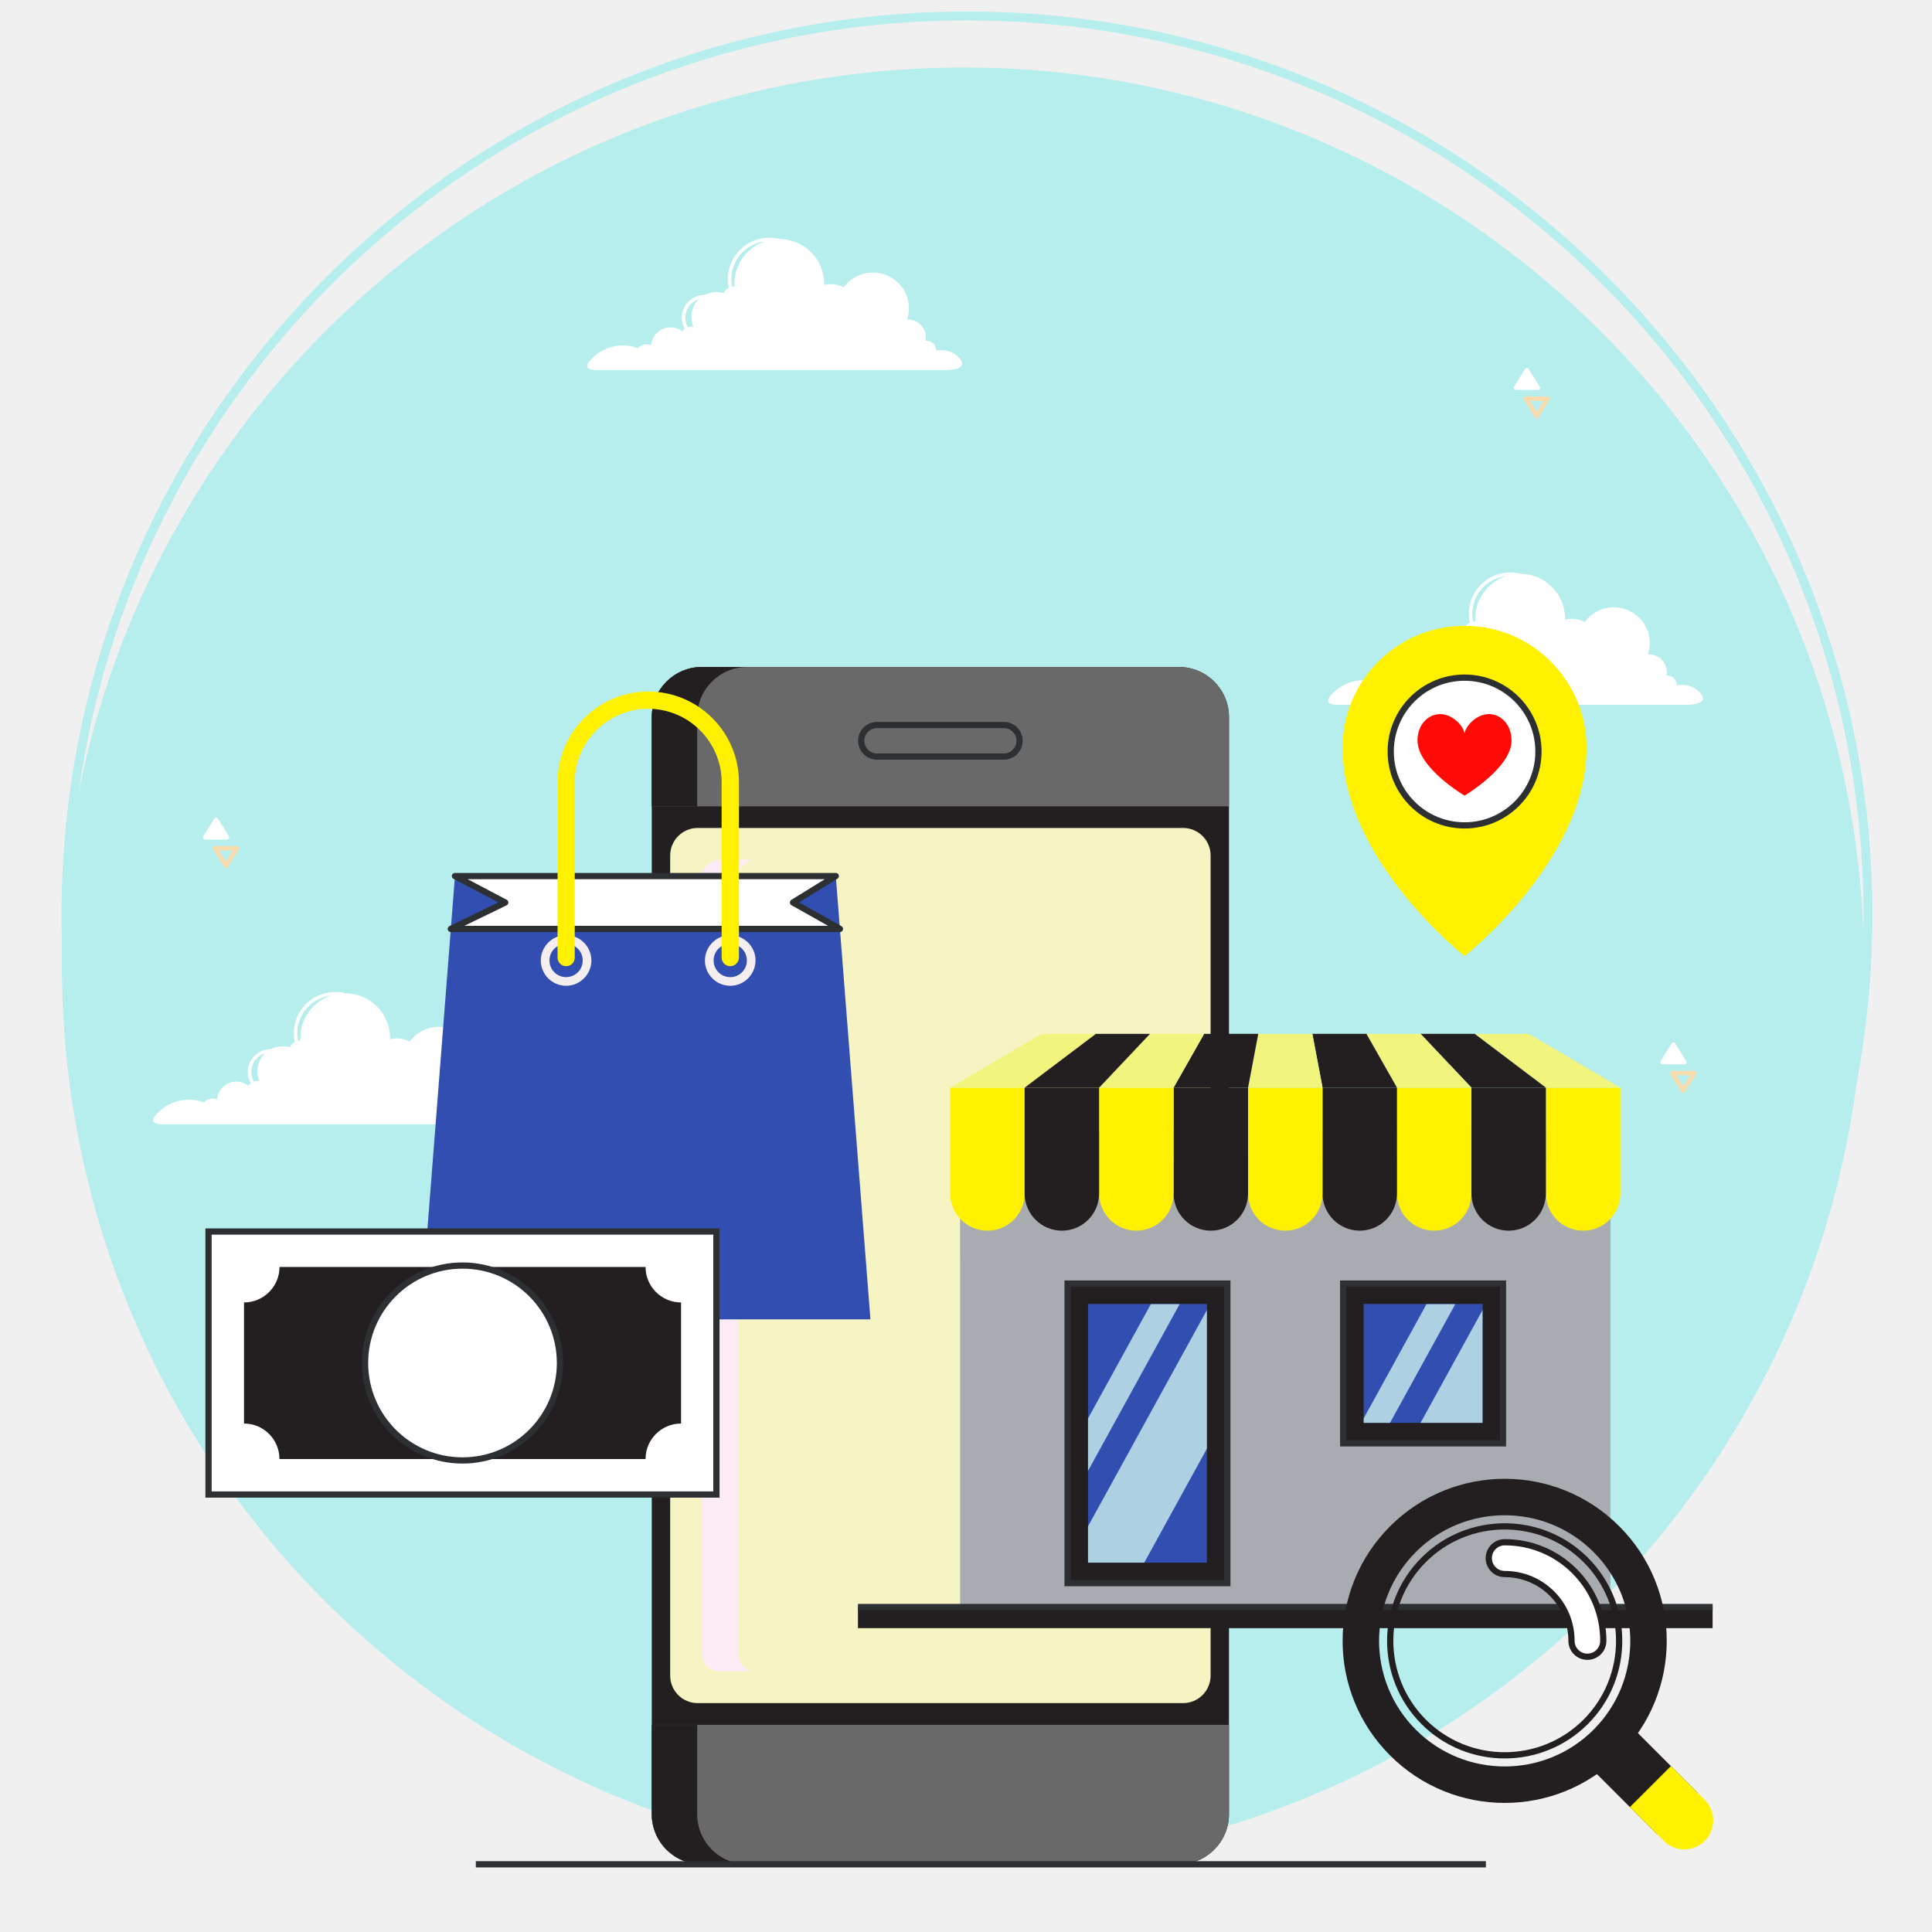
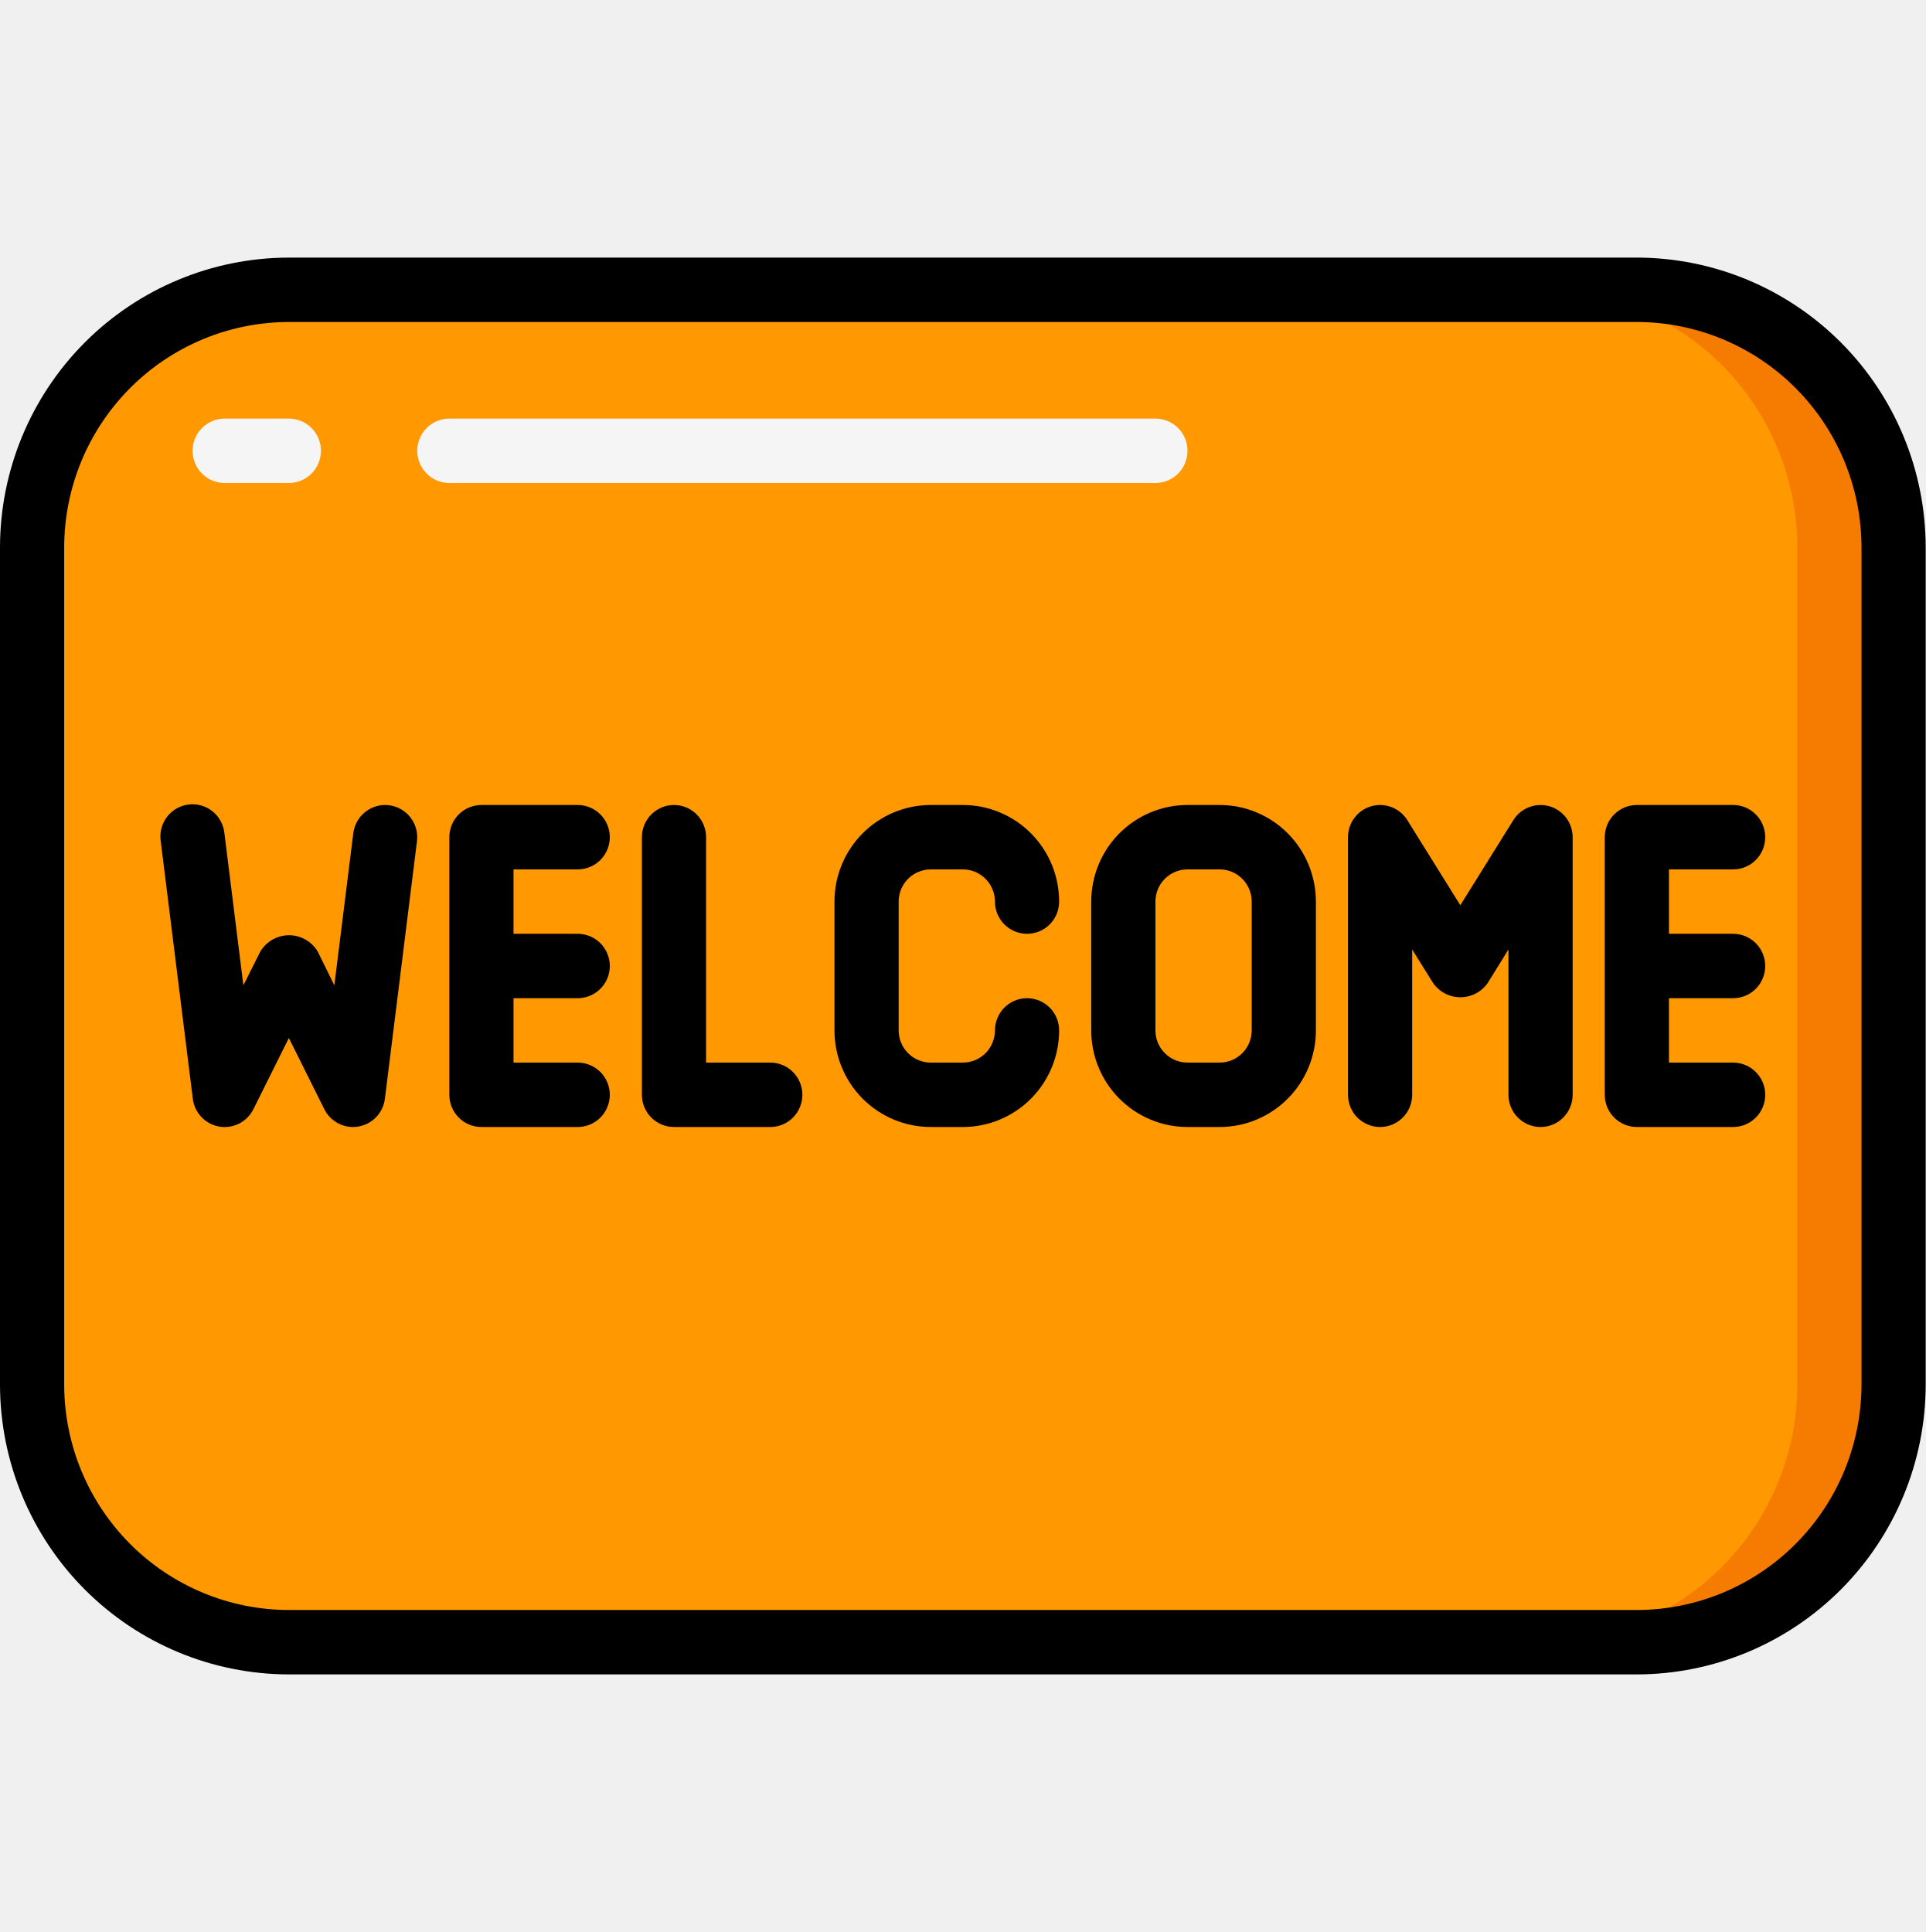
- <svg xmlns="http://www.w3.org/2000/svg" fill="none" height="310" viewBox="0 0 310 310" width="310">
-   <mask id="a" height="42" maskUnits="userSpaceOnUse" width="20" x="174" y="209">
-     <path d="m193.654 250.74v-41.511h-19.075v41.511z" fill="#fff" />
-   </mask>
-   <mask id="b" height="42" maskUnits="userSpaceOnUse" width="20" x="174" y="209">
-     <path d="m193.654 250.74v-41.511h-19.075v41.511z" fill="#fff" />
-   </mask>
-   <mask id="c" height="20" maskUnits="userSpaceOnUse" width="20" x="218" y="209">
-     <path d="m237.885 228.304v-19.075h-19.075v19.075z" fill="#fff" />
-   </mask>
-   <mask id="d" height="20" maskUnits="userSpaceOnUse" width="20" x="218" y="209">
-     <path d="m237.885 228.304v-19.075h-19.075v19.075z" fill="#fff" />
-   </mask>
-   <path d="m155.158 291.725c-80.113 0-145.288-65.021-145.288-144.935 0-79.923 65.175-144.944 145.288-144.944 80.114 0 145.281 65.021 145.281 144.936 0 79.922-65.175 144.943-145.281 144.943zm0-288.452c-79.33 0-143.866 64.375-143.866 143.517 0 79.134 64.536 143.516 143.858 143.516 79.323 0 143.859-64.382 143.859-143.516.008-79.142-64.528-143.517-143.851-143.517z" fill="#b5eeec" />
-   <path d="m164.824 298.933c79.643-5.679 139.593-74.694 133.9-154.149-5.693-79.454-74.872-139.261-154.516-133.582-79.644 5.679-139.593 74.694-133.9 154.149 5.693 79.455 74.872 139.262 154.516 133.582z" fill="#b5eeec" />
-   <g fill="#fff">
-     <path clip-rule="evenodd" d="m218.83 109.15c.855 0 1.669.152 2.42.43.344-.374.831-.613 1.382-.613.256 0 .495.048.719.143.12-1.602 1.462-2.869 3.099-2.869.711 0 1.366.239 1.894.638.112-.159.255-.295.407-.407-.295-.533-.471-1.139-.471-1.793 0-1.012.407-1.92 1.07-2.582.663-.661 1.582-1.067 2.596-1.067h.016c.559-.295 1.191-.463 1.87-.463.415 0 .806.064 1.182.176.168-.359.455-.662.815-.845-.096-.454-.152-.924-.152-1.411 0-1.833.743-3.49 1.949-4.694 1.206-1.203 2.868-1.944 4.705-1.944.583 0 1.15.072 1.693.215 3.931.056 7.102 3.259 7.102 7.196v.167c.343-.088.711-.135 1.086-.135.743 0 1.446.183 2.069.51 1.055-1.435 2.748-2.359 4.665-2.359 3.196 0 5.776 2.582 5.776 5.762 0 .63-.104 1.227-.288 1.793h.176c1.574 0 2.844 1.267 2.844 2.837 0 .183-.016.367-.056.542h.056c.886 0 1.613.701 1.637 1.578.248-.048.503-.072.759-.072 1.023 0 1.989.359 2.676 1.004 1.845 1.746-.168 2.2-2.117 2.2h-2.532-1.989-40.795-3.188-5.232c-2.029 0-4.921.335-2.908-1.785 1.286-1.323 3.076-2.152 5.065-2.152zm17.526-9.419c.104-.016.199-.024.311-.024h.056c-.008-.143-.016-.295-.016-.43 0-3.164 2.045-5.857 4.889-6.814-1.39.167-2.636.805-3.579 1.737-1.102 1.1-1.789 2.622-1.789 4.303 0 .422.048.837.128 1.227zm-7.118 6.494c.184-.063.384-.095.591-.095.104 0 .2.008.304.024-.208-.486-.319-1.012-.319-1.57 0-1.116.455-2.12 1.19-2.845-.48.151-.911.414-1.262.765-.56.558-.911 1.339-.911 2.191.008.558.152 1.084.407 1.53z" fill-rule="evenodd" />
-     <path clip-rule="evenodd" d="m30.304 176.45c.855 0 1.669.151 2.42.43.344-.375.831-.614 1.382-.614.256 0 .495.056.719.144.12-1.602 1.462-2.861 3.099-2.861.711 0 1.366.239 1.893.637.112-.159.248-.295.407-.406-.296-.526-.471-1.14-.471-1.785 0-1.012.407-1.921 1.07-2.582.663-.662 1.582-1.068 2.596-1.068h.008c.559-.295 1.19-.462 1.869-.462.415 0 .815.063 1.182.175.168-.367.455-.661.815-.845-.096-.454-.152-.924-.152-1.41 0-1.833.743-3.491 1.949-4.694s2.868-1.945 4.705-1.945c.583 0 1.15.072 1.694.216 3.93.055 7.101 3.251 7.101 7.196v.167c.351-.088.711-.135 1.086-.135.743 0 1.446.183 2.069.51 1.054-1.435 2.748-2.359 4.665-2.359 3.187 0 5.775 2.582 5.775 5.761 0 .63-.096 1.228-.288 1.794h.176c1.574 0 2.844 1.267 2.844 2.837 0 .183-.016.366-.056.541h.056c.887 0 1.614.702 1.637 1.578.248-.047.503-.071.759-.071 1.022 0 1.981.358 2.676 1.012 1.845 1.745-.168 2.199-2.117 2.199h-2.508-1.997-40.788-3.187-5.232c-2.029 0-4.921.335-2.908-1.785 1.27-1.347 3.059-2.175 5.048-2.175zm17.526-9.42c.104-.016.208-.024.311-.024h.056c-.008-.143-.016-.295-.016-.438 0-3.164 2.045-5.85 4.889-6.814-1.39.167-2.636.805-3.579 1.737-1.102 1.1-1.789 2.622-1.789 4.304 0 .43.048.836.128 1.235zm-7.109 6.495c.184-.064.383-.096.591-.096.104 0 .2.008.303.024-.208-.486-.32-1.012-.32-1.57 0-1.115.455-2.12 1.19-2.853-.479.152-.911.423-1.262.765-.567.566-.911 1.339-.911 2.2 0 .558.144 1.076.407 1.53z" fill-rule="evenodd" />
-     <path clip-rule="evenodd" d="m99.961 55.423c.855 0 1.669.159 2.42.43.344-.374.831-.606 1.382-.606.256 0 .496.048.719.143.12-1.602 1.462-2.861 3.1-2.861.711 0 1.366.239 1.885.637.112-.159.255-.295.407-.406-.295-.534-.471-1.14-.471-1.793 0-1.012.407-1.921 1.07-2.582.663-.661 1.582-1.068 2.596-1.068h.008c.56-.295 1.191-.462 1.87-.462.415 0 .806.064 1.182.175.168-.367.455-.661.815-.845-.096-.454-.152-.924-.152-1.411 0-1.833.743-3.49 1.949-4.694s2.868-1.944 4.705-1.944c.583 0 1.15.072 1.694.215 3.93.056 7.101 3.259 7.101 7.196v.167c.351-.088.711-.136 1.086-.136.743 0 1.446.183 2.069.51 1.055-1.435 2.748-2.359 4.665-2.359 3.188 0 5.776 2.582 5.776 5.762 0 .63-.104 1.227-.288 1.793h.176c1.574 0 2.844 1.267 2.844 2.837 0 .183-.016.367-.048.542h.064c.886 0 1.613.701 1.637 1.586.248-.048.504-.072.759-.072 1.023 0 1.989.351 2.676 1.004 1.845 1.745-.168 2.2-2.117 2.2h-2.54-1.989-40.787-3.188-5.232c-2.029 0-4.921.327-2.908-1.785 1.286-1.347 3.075-2.176 5.064-2.176zm17.526-9.412c.104-.016.2-.024.311-.024h.056c-.008-.143-.016-.295-.016-.438 0-3.164 2.045-5.849 4.889-6.814-1.39.167-2.636.805-3.579 1.737-1.102 1.1-1.789 2.622-1.789 4.303 0 .422.048.837.128 1.235zm-7.118 6.495c.184-.064.384-.096.592-.096.103 0 .199.008.303.024-.208-.486-.319-1.02-.319-1.578 0-1.116.455-2.12 1.19-2.853-.479.151-.911.422-1.262.765-.559.558-.911 1.339-.911 2.192 0 .566.152 1.092.407 1.546z" fill-rule="evenodd" />
-     <path clip-rule="evenodd" d="m118.972 130.141h-3.475l1.734-2.798z" fill-rule="evenodd" />
-     <path d="m118.988 130.499c-.008 0-.008 0-.016 0h-3.475c-.128 0-.247-.071-.311-.183s-.056-.247.008-.359l1.741-2.797c.128-.207.471-.207.607 0l1.686 2.718c.072.063.12.159.12.263 0 .199-.16.358-.36.358zm-2.852-.709h2.197l-1.102-1.769z" />
-     <path clip-rule="evenodd" d="m246.734 62.203h-3.474l1.733-2.797z" fill-rule="evenodd" />
-     <path d="m246.75 62.562c-.008 0-.008 0-.016 0h-3.474c-.128 0-.248-.072-.312-.183s-.064-.247.008-.359l1.741-2.797c.128-.207.48-.207.608 0l1.693 2.717c.072.064.12.159.12.263-.008.199-.168.359-.368.359zm-2.851-.709h2.196l-1.102-1.769z" />
+ <svg xmlns="http://www.w3.org/2000/svg" fill="none" height="298" viewBox="0 0 297 298" width="297">
+   <clipPath id="a">
+     <path d="m0 0h297v298h-297z" />
+   </clipPath>
+   <g clip-path="url(#a)">
+     <path d="m252.45 44.7h-207.9c-21.87 0-39.6 17.789-39.6 39.733v129.134c0 21.944 17.73 39.733 39.6 39.733h207.9c21.87 0 39.6-17.789 39.6-39.733v-129.134c0-21.944-17.73-39.733-39.6-39.733z" fill="#ff9801" />
+     <path d="m252.45 44.7h-14.85c10.502 0 20.575 4.186 28.001 11.638 7.427 7.452 11.599 17.558 11.599 28.096v129.134c0 10.538-4.172 20.644-11.599 28.095-7.426 7.452-17.499 11.638-28.001 11.638h14.85c10.502 0 20.575-4.186 28.001-11.638 7.427-7.451 11.599-17.557 11.599-28.095v-129.134c0-10.538-4.172-20.644-11.599-28.096-7.426-7.451-17.499-11.638-28.001-11.638z" fill="#f57c00" />
+     <path d="m44.55 74.5h-9.9c-1.313 0-2.572-.523-3.5-1.455s-1.45-2.195-1.45-3.512c0-1.317.521-2.58 1.45-3.512s2.187-1.455 3.5-1.455h9.9c1.313 0 2.572.523 3.5 1.455s1.45 2.195 1.45 3.512c0 1.317-.522 2.581-1.45 3.512s-2.187 1.455-3.5 1.455z" fill="#f5f5f5" />
+     <path d="m178.2 74.5h-108.9c-1.313 0-2.572-.523-3.5-1.455s-1.45-2.195-1.45-3.512c0-1.317.521-2.58 1.45-3.512s2.187-1.455 3.5-1.455h108.9c1.313 0 2.572.523 3.5 1.455s1.45 2.195 1.45 3.512c0 1.317-.522 2.581-1.45 3.512s-2.187 1.455-3.5 1.455z" fill="#f5f5f5" />
+     <g fill="#000">
+       <path d="m252.45 39.733h-207.9c-11.811.013-23.135 4.727-31.487 13.107-8.352 8.38-13.05 19.742-13.063 31.593v129.134c.013 11.851 4.711 23.213 13.063 31.593 8.352 8.38 19.676 13.094 31.487 13.107h207.9c11.811-.013 23.135-4.727 31.487-13.107s13.05-19.742 13.063-31.593v-129.134c-.013-11.851-4.711-23.213-13.063-31.593s-19.676-13.094-31.487-13.107zm34.65 173.834c-.012 9.217-3.666 18.053-10.162 24.57-6.495 6.518-15.302 10.185-24.488 10.196h-207.9c-9.186-.011-17.993-3.678-24.488-10.196-6.496-6.517-10.15-15.353-10.162-24.57v-129.134c.012-9.217 3.666-18.053 10.162-24.571 6.496-6.518 15.302-10.184 24.488-10.196h207.9c9.186.012 17.993 3.679 24.488 10.196 6.496 6.517 10.15 15.354 10.162 24.571z" />
+       <path d="m60.014 124.206c-1.302-.163-2.616.2-3.652 1.008-1.036.809-1.71 1.997-1.873 3.303l-2.925 23.463-2.559-5.2c-.457-.77-1.106-1.407-1.883-1.85-.777-.442-1.654-.675-2.548-.675-.893 0-1.771.233-2.547.675-.777.443-1.425 1.08-1.883 1.85l-2.609 5.2-2.925-23.458c-.066-.658-.263-1.297-.579-1.878-.316-.582-.745-1.094-1.261-1.506-.516-.413-1.109-.718-1.744-.897-.635-.18-1.3-.23-1.955-.148s-1.287.295-1.858.626-1.072.773-1.471 1.3c-.399.527-.689 1.13-.852 1.771-.164.641-.198 1.309-.101 1.964l4.95 39.733c.132 1.059.599 2.046 1.333 2.817s1.696 1.285 2.744 1.465c1.048.179 2.125.016 3.073-.466.948-.482 1.716-1.257 2.191-2.211l5.47-10.987 5.47 10.982c.411.825 1.044 1.52 1.826 2.005.782.485 1.684.742 2.604.741.281 0 .56-.025.837-.074 1.046-.18 2.007-.693 2.741-1.463s1.201-1.757 1.333-2.813l4.95-39.734c.162-1.306-.199-2.624-1.005-3.664-.806-1.039-1.99-1.715-3.292-1.879z" />
+       <path d="m89.1 134.1c1.313 0 2.572-.523 3.5-1.455.928-.931 1.45-2.194 1.45-3.512 0-1.317-.521-2.58-1.45-3.512-.928-.931-2.187-1.454-3.5-1.454h-14.85c-1.313 0-2.572.523-3.5 1.454-.928.932-1.45 2.195-1.45 3.512v39.734c0 1.317.522 2.58 1.45 3.512.928.931 2.187 1.454 3.5 1.454h14.85c1.313 0 2.572-.523 3.5-1.454.928-.932 1.45-2.195 1.45-3.512 0-1.318-.521-2.581-1.45-3.512-.928-.932-2.187-1.455-3.5-1.455h-9.9v-9.933h9.9c1.313 0 2.572-.524 3.5-1.455s1.45-2.195 1.45-3.512-.521-2.581-1.45-3.512-2.187-1.455-3.5-1.455h-9.9v-9.933z" />
+       <path d="m267.3 134.1c1.313 0 2.572-.523 3.5-1.455.928-.931 1.45-2.194 1.45-3.512 0-1.317-.522-2.58-1.45-3.512-.928-.931-2.187-1.454-3.5-1.454h-14.85c-1.313 0-2.572.523-3.5 1.454-.928.932-1.45 2.195-1.45 3.512v39.734c0 1.317.522 2.58 1.45 3.512.928.931 2.187 1.454 3.5 1.454h14.85c1.313 0 2.572-.523 3.5-1.454.928-.932 1.45-2.195 1.45-3.512 0-1.318-.522-2.581-1.45-3.512-.928-.932-2.187-1.455-3.5-1.455h-9.9v-9.933h9.9c1.313 0 2.572-.524 3.5-1.455s1.45-2.195 1.45-3.512-.522-2.581-1.45-3.512-2.187-1.455-3.5-1.455h-9.9v-9.933z" />
+       <path d="m118.8 163.9h-9.9v-34.767c0-1.317-.522-2.58-1.45-3.512-.928-.931-2.187-1.454-3.5-1.454s-2.572.523-3.5 1.454c-.928.932-1.45 2.195-1.45 3.512v39.734c0 1.317.521 2.58 1.45 3.512.928.931 2.187 1.454 3.5 1.454h14.85c1.313 0 2.572-.523 3.5-1.454.928-.932 1.45-2.195 1.45-3.512 0-1.318-.522-2.581-1.45-3.512-.928-.932-2.187-1.455-3.5-1.455z" />
+       <path d="m143.55 134.1h4.95c1.313 0 2.572.523 3.5 1.455.928.931 1.45 2.194 1.45 3.512 0 1.317.521 2.58 1.45 3.512.928.931 2.187 1.454 3.5 1.454s2.572-.523 3.5-1.454c.928-.932 1.45-2.195 1.45-3.512 0-3.952-1.565-7.742-4.35-10.536-2.784-2.794-6.562-4.364-10.5-4.364h-4.95c-3.939 0-7.716 1.57-10.501 4.364s-4.349 6.584-4.349 10.536v19.866c0 3.952 1.564 7.742 4.349 10.536 2.785 2.795 6.562 4.364 10.501 4.364h4.95c3.938 0 7.716-1.569 10.5-4.364 2.785-2.794 4.35-6.584 4.35-10.536 0-1.317-.522-2.58-1.45-3.512-.928-.931-2.187-1.454-3.5-1.454s-2.572.523-3.5 1.454c-.929.932-1.45 2.195-1.45 3.512 0 1.318-.522 2.581-1.45 3.512-.928.932-2.187 1.455-3.5 1.455h-4.95c-1.313 0-2.572-.523-3.5-1.455-.929-.931-1.45-2.194-1.45-3.512v-19.866c0-1.318.521-2.581 1.45-3.512.928-.932 2.187-1.455 3.5-1.455z" />
+       <path d="m188.1 124.167h-4.95c-3.938 0-7.716 1.57-10.5 4.364-2.785 2.794-4.35 6.584-4.35 10.536v19.866c0 3.952 1.565 7.742 4.35 10.536 2.784 2.795 6.562 4.364 10.5 4.364h4.95c3.939 0 7.716-1.569 10.501-4.364 2.784-2.794 4.349-6.584 4.349-10.536v-19.866c0-3.952-1.565-7.742-4.349-10.536-2.785-2.794-6.562-4.364-10.501-4.364zm4.95 34.766c0 1.318-.521 2.581-1.45 3.512-.928.932-2.187 1.455-3.5 1.455h-4.95c-1.313 0-2.572-.523-3.5-1.455-.928-.931-1.45-2.194-1.45-3.512v-19.866c0-1.318.522-2.581 1.45-3.512.928-.932 2.187-1.455 3.5-1.455h4.95c1.313 0 2.572.523 3.5 1.455.929.931 1.45 2.194 1.45 3.512z" />
+       <path d="m238.961 124.36c-1.032-.296-2.133-.248-3.136.138s-1.853 1.089-2.423 2.003l-8.177 13.127-8.177-13.127c-.57-.915-1.421-1.618-2.424-2.005-1.004-.386-2.106-.434-3.139-.137s-1.942.924-2.588 1.785c-.647.862-.997 1.911-.997 2.989v39.734c0 1.317.521 2.58 1.45 3.512.928.931 2.187 1.454 3.5 1.454s2.572-.523 3.5-1.454c.928-.932 1.45-2.195 1.45-3.512v-22.42l3.227 5.185c.476.677 1.106 1.229 1.838 1.61s1.545.579 2.37.579 1.637-.198 2.37-.579c.732-.381 1.362-.933 1.837-1.61l3.208-5.185v22.42c0 1.317.521 2.58 1.45 3.512.928.931 2.187 1.454 3.5 1.454s2.572-.523 3.5-1.454c.928-.932 1.45-2.195 1.45-3.512v-39.734c-.001-1.078-.351-2.128-.999-2.989-.647-.861-1.556-1.487-2.59-1.784z" />
+     </g>
  </g>
-   <path d="m246.575 67.12c-.12 0-.24-.064-.304-.167l-1.741-2.797c-.064-.112-.072-.247-.008-.359.064-.112.183-.183.311-.183h3.475c.128 0 .248.072.312.183.063.112.063.247-.008.359l-1.742 2.797c-.056.104-.168.167-.295.167zm-1.095-2.797 1.103 1.769 1.102-1.769z" fill="#f9daac" />
-   <path clip-rule="evenodd" d="m36.407 134.356h-3.475l1.733-2.805z" fill="#fff" fill-rule="evenodd" />
-   <path d="m36.423 134.707c-.008 0-.008 0-.016 0h-3.475c-.128 0-.248-.072-.311-.183-.064-.112-.056-.255.008-.359l1.741-2.797c.128-.207.479-.207.607 0l1.685 2.717c.072.064.12.16.12.271 0 .192-.16.351-.359.351zm-2.852-.709h2.197l-1.102-1.769z" fill="#fff" />
-   <path d="m36.247 139.265c-.12 0-.24-.063-.303-.167l-1.742-2.797c-.072-.112-.072-.247-.008-.359.064-.111.184-.183.312-.183h3.475c.128 0 .248.072.312.183.064.112.056.247-.008.359l-1.741 2.797c-.056.104-.168.167-.296.167zm-1.094-2.797 1.102 1.769 1.102-1.769z" fill="#f9daac" />
-   <path clip-rule="evenodd" d="m270.236 170.425h-3.475l1.741-2.797z" fill="#fff" fill-rule="evenodd" />
-   <path d="m270.26 170.783c-.008 0-.008 0-.016 0h-3.475c-.128 0-.248-.071-.312-.183-.064-.111-.056-.247.008-.358l1.742-2.798c.064-.103.175-.167.303-.167.12 0 .24.064.304.167l1.685 2.718c.072.064.12.159.12.263-.008.199-.168.358-.359.358zm-2.86-.709h2.197l-1.103-1.769z" fill="#fff" />
-   <path d="m270.084 175.342c-.12 0-.24-.064-.304-.167l-1.741-2.798c-.064-.111-.072-.247-.008-.358.064-.112.184-.184.311-.184h3.475c.128 0 .248.072.312.184.064.111.056.247-.008.358l-1.742 2.798c-.063.103-.175.167-.295.167zm-1.102-2.805 1.102 1.769 1.102-1.769z" fill="#f9daac" />
-   <path d="m47.167 226.639c-.12 0-.24-.063-.303-.167l-1.741-2.797c-.072-.112-.072-.247-.008-.359.064-.111.184-.183.311-.183h3.475c.128 0 .248.072.312.183.064.112.064.247-.008.359l-1.741 2.797c-.056.104-.176.167-.296.167zm-1.102-2.797 1.102 1.769 1.102-1.769z" fill="#f9daac" />
-   <path d="m235 100.416c10.809 0 19.568 8.76 19.568 19.568 0 18.06-19.568 33.431-19.568 33.431s-19.568-15.361-19.568-33.431c0-10.808 8.759-19.568 19.568-19.568z" fill="#fff100" />
-   <path d="m235 132.438c6.546 0 11.853-5.307 11.853-11.853s-5.307-11.853-11.853-11.853-11.853 5.307-11.853 11.853 5.307 11.853 11.853 11.853z" fill="#fff" stroke="#2c3033" stroke-miterlimit="10" />
-   <path d="m239.099 114.585c-1.951-.138-3.853 1.704-4.109 3.074-.246-1.37-2.148-3.212-4.109-3.074-1.951.138-3.438 1.892-3.438 4.227 0 4.404 7.547 8.848 7.547 8.848s7.547-4.444 7.547-8.848c0-2.335-1.478-4.089-3.438-4.227z" fill="#ff0a07" />
-   <path d="m189.145 299.139h-76.518c-4.443 0-8.049-3.606-8.049-8.05v-176.021c0-4.444 3.606-8.05 8.049-8.05h76.518c4.443 0 8.05 3.606 8.05 8.05v176.011c0 4.454-3.607 8.06-8.05 8.06z" fill="#231f20" />
-   <path d="m104.578 276.763v14.316c0 4.444 3.606 8.05 8.049 8.05h76.518c4.443 0 8.05-3.606 8.05-8.05v-14.316z" fill="#696969" />
-   <path d="m197.195 129.384v-14.316c0-4.444-3.607-8.05-8.05-8.05h-76.518c-4.443 0-8.049 3.606-8.049 8.05v14.316z" fill="#696969" />
-   <path d="m119.919 107.018h-7.292c-4.443 0-8.049 3.606-8.049 8.05v14.316h7.291v-14.316c-.01-4.444 3.596-8.05 8.05-8.05z" fill="#231f20" />
-   <path d="m119.919 299.139h-7.292c-4.443 0-8.049-3.606-8.049-8.05v-14.316h7.291v14.316c-.01 4.444 3.596 8.05 8.05 8.05z" fill="#231f20" />
-   <path d="m189.825 273.275h-77.877c-2.434 0-4.415-1.97-4.415-4.414v-131.595c0-2.434 1.971-4.414 4.415-4.414h77.886c2.434 0 4.415 1.971 4.415 4.414v131.605c-.01 2.434-1.981 4.404-4.424 4.404z" fill="#f7f4c4" />
-   <path d="m118.441 265.334v-124.531c0-1.576 1.281-2.847 2.847-2.847h-5.813c-1.577 0-2.848 1.281-2.848 2.847v124.531c0 1.576 1.281 2.847 2.848 2.847h5.813c-1.566 0-2.847-1.281-2.847-2.847z" fill="#fdebf5" />
-   <path d="m161.064 121.393h-20.346c-1.399 0-2.532-1.133-2.532-2.532s1.133-2.532 2.532-2.532h20.346c1.399 0 2.532 1.133 2.532 2.532s-1.133 2.532-2.532 2.532z" stroke="#2c3033" stroke-miterlimit="10" />
-   <path d="m134.107 140.567h-12.888-35.332-12.887l-5.547 71.138h12.888 46.437 12.888z" fill="#314eb0" />
-   <path d="m134.777 149.05h-62.438l8.73-4.237-8.069-4.246h61.108l-6.868 4.246z" fill="#fff" stroke="#2c3033" stroke-linecap="round" stroke-linejoin="round" stroke-miterlimit="10" />
-   <path d="m90.833 158.174c-2.237 0-4.059-1.823-4.059-4.06 0-2.236 1.823-4.059 4.059-4.059s4.059 1.823 4.059 4.059c0 2.237-1.823 4.06-4.059 4.06z" fill="#f4eef1" />
-   <path d="m93.503 154.114c0 1.478-1.192 2.671-2.67 2.671-1.478 0-2.67-1.193-2.67-2.671 0-1.477 1.192-2.67 2.67-2.67 1.478 0 2.67 1.193 2.67 2.67z" fill="#314eb0" />
-   <path d="m117.169 158.174c-2.236 0-4.059-1.823-4.059-4.06 0-2.236 1.823-4.059 4.059-4.059 2.237 0 4.06 1.823 4.06 4.059-.01 2.237-1.823 4.06-4.06 4.06z" fill="#f4eef1" />
-   <path d="m119.84 154.114c0 1.478-1.192 2.671-2.67 2.671s-2.67-1.193-2.67-2.671c0-1.477 1.192-2.67 2.67-2.67s2.67 1.193 2.67 2.67z" fill="#314eb0" />
-   <path d="m117.17 155.031c-.769 0-1.38-.621-1.38-1.38v-28.139c0-6.493-5.291-11.784-11.784-11.784-6.493 0-11.784 5.291-11.784 11.784v28.139c0 .769-.621 1.38-1.379 1.38-.768 0-1.379-.621-1.379-1.38v-28.139c0-8.021 6.523-14.553 14.553-14.553 8.02 0 14.553 6.523 14.553 14.553v28.139c-.02.759-.641 1.38-1.399 1.38z" fill="#fff100" />
-   <path d="m154.054 257.848h104.352v-71.857h-104.352z" fill="#a8acb1" />
-   <path d="m154.059 181.2h104.352v21.006c-1.094 1.193-2.661 1.941-4.405 1.941-3.3 0-5.97-2.67-5.97-5.97 0 3.3-2.671 5.97-5.971 5.97-3.301 0-5.971-2.67-5.971-5.97 0 3.3-2.67 5.97-5.971 5.97s-5.971-2.67-5.971-5.97c0 3.3-2.67 5.97-5.971 5.97-3.3 0-5.971-2.67-5.971-5.97 0 3.3-2.67 5.97-5.97 5.97-3.301 0-5.971-2.67-5.971-5.97 0 3.3-2.67 5.97-5.971 5.97s-5.971-2.67-5.971-5.97c0 3.3-2.67 5.97-5.971 5.97-3.3 0-5.971-2.67-5.971-5.97 0 3.3-2.67 5.97-5.97 5.97-3.301 0-5.971-2.67-5.971-5.97 0 3.3-2.67 5.97-5.971 5.97-1.724 0-3.281-.739-4.365-1.911v-21.036z" fill="#a8acb1" opacity=".5" />
-   <path d="m254.026 197.467c3.301 0 5.971-2.67 5.971-5.971v-16.976h-11.952v16.976c0 3.301 2.68 5.971 5.981 5.971z" fill="#fff100" />
-   <path d="m242.074 197.467c3.301 0 5.971-2.67 5.971-5.971v-16.976h-11.951v16.976c.01 3.301 2.68 5.971 5.98 5.971z" fill="#231f20" />
-   <path d="m158.443 197.467c3.301 0 5.971-2.67 5.971-5.971v-16.976h-11.951v16.976c.009 3.301 2.68 5.971 5.98 5.971z" fill="#fff100" />
-   <path d="m230.123 197.467c3.301 0 5.971-2.67 5.971-5.971v-16.976h-11.952v16.976c.01 3.301 2.69 5.971 5.981 5.971z" fill="#fff100" />
-   <path d="m218.181 197.467c3.301 0 5.971-2.67 5.971-5.971v-16.976h-11.951v16.976c.01 3.301 2.68 5.971 5.98 5.971z" fill="#231f20" />
-   <path d="m206.23 197.467c3.3 0 5.971-2.67 5.971-5.971v-16.976h-11.952v16.976c.01 3.301 2.68 5.971 5.981 5.971z" fill="#fff100" />
-   <path d="m194.288 197.467c3.301 0 5.971-2.67 5.971-5.971v-16.976h-11.952v16.976c0 3.301 2.68 5.971 5.981 5.971z" fill="#231f20" />
-   <path d="m182.337 197.467c3.3 0 5.97-2.67 5.97-5.971v-16.976h-11.951v16.976c.01 3.301 2.68 5.971 5.981 5.971z" fill="#fff100" />
-   <path d="m170.385 197.467c3.301 0 5.971-2.67 5.971-5.971v-16.976h-11.952v16.976c.01 3.301 2.69 5.971 5.981 5.971z" fill="#231f20" />
-   <path d="m236.626 165.889h8.69l14.681 8.631h-11.952z" fill="#f1f47d" />
-   <path d="m227.945 165.889h8.681l11.419 8.631h-11.942z" fill="#231f20" />
-   <path d="m219.255 165.889h8.69l8.159 8.631h-11.952z" fill="#f1f47d" />
-   <path d="m167.153 165.889h8.681l-11.42 8.631h-11.942z" fill="#f1f47d" />
-   <path d="m210.575 165.889h8.68l4.897 8.631h-11.942z" fill="#231f20" />
-   <path d="m201.894 165.889h8.681l1.635 8.631h-11.951z" fill="#f1f47d" />
-   <path d="m193.204 165.889h8.69l-1.635 8.631h-11.952z" fill="#231f20" />
-   <path d="m184.524 165.889h8.68l-4.897 8.631h-11.941z" fill="#f1f47d" />
-   <path d="m175.834 165.889h8.69l-8.158 8.631h-11.952z" fill="#231f20" />
-   <path d="m215.522 231.592h25.638v-25.637h-25.638z" fill="#231f20" stroke="#2c3033" stroke-miterlimit="10" />
-   <path d="m237.885 228.304v-19.075h-19.075v19.075z" fill="#314eb0" />
-   <path d="m171.3 254.026h25.637v-48.072h-25.637z" fill="#231f20" stroke="#2c3033" stroke-miterlimit="10" />
-   <path d="m193.654 250.74v-41.511h-19.075v41.511z" fill="#314eb0" />
-   <g mask="url(#a)">
-     <path d="m183.598 250.742h-12.228l22.82-41.51h12.227z" fill="#ccf0ef" opacity=".8" />
-   </g>
-   <g mask="url(#b)">
-     <path d="m166.483 250.742h-4.63l22.819-41.51h4.621z" fill="#ccf0ef" opacity=".8" />
-   </g>
-   <g mask="url(#c)">
-     <path d="m227.827 250.742h-12.227l22.819-41.511h12.228z" fill="#ccf0ef" opacity=".8" />
-   </g>
-   <g mask="url(#d)">
-     <path d="m210.703 250.742h-4.621l22.819-41.511h4.621z" fill="#ccf0ef" opacity=".8" />
-   </g>
-   <path d="m274.796 257.855h-137.132v3.39h137.132z" fill="#231f20" />
-   <path d="m137.664 257.855h137.142" stroke="#2c3033" stroke-miterlimit="10" />
-   <path d="m223.048 244.899c-10.158 10.158-10.158 26.622 0 36.771 10.159 10.158 26.623 10.158 36.771 0 10.159-10.158 10.159-26.623 0-36.771-10.148-10.158-26.612-10.158-36.771 0zm32.643 32.642c-7.863 7.863-20.652 7.863-28.514 0-7.863-7.862-7.863-20.651 0-28.514 7.862-7.862 20.651-7.862 28.514 0 7.863 7.863 7.863 20.652 0 28.514z" fill="#231f20" />
-   <path d="m254.43 276.28c-7.163 7.163-18.829 7.163-25.992 0s-7.163-18.829 0-25.992 18.829-7.163 25.992 0 7.163 18.829 0 25.992z" stroke="#231f20" stroke-miterlimit="10" />
-   <path d="m254.706 265.836c-1.409 0-2.552-1.143-2.552-2.552 0-2.877-1.113-5.567-3.133-7.586-2.02-2.02-4.72-3.134-7.587-3.134-1.409 0-2.552-1.143-2.552-2.552 0-1.408 1.143-2.551 2.552-2.551 4.237 0 8.207 1.645 11.193 4.63 2.985 2.986 4.631 6.957 4.631 11.193 0 1.409-1.143 2.552-2.552 2.552z" fill="#fff" stroke="#231f20" stroke-miterlimit="10" />
-   <path d="m260.877 276.149-6.577 6.577 11.579 11.579 6.577-6.576z" fill="#231f20" />
-   <path d="m273.535 295.385c-1.813 1.813-4.759 1.813-6.582 0l-5.429-5.429 6.582-6.582 5.429 5.429c1.813 1.823 1.813 4.759 0 6.582z" fill="#fff100" />
-   <path d="m76.349 299.139h162.07" stroke="#2c3033" stroke-miterlimit="10" />
-   <path d="m114.953 197.605h-81.493v42.2h81.493z" fill="#fff" stroke="#2c3033" stroke-miterlimit="10" />
-   <path d="m39.154 228.415v-19.43c3.143 0 5.695-2.552 5.695-5.695h58.733c0 3.143 2.552 5.695 5.695 5.695v19.43c-3.143 0-5.695 2.552-5.695 5.695h-58.742c0-3.143-2.542-5.695-5.685-5.695z" fill="#231f20" />
-   <path d="m74.211 234.337c8.636 0 15.636-7.001 15.636-15.637s-7.001-15.636-15.636-15.636-15.636 7-15.636 15.636 7.001 15.637 15.636 15.637z" fill="#fff" stroke="#2c3033" stroke-miterlimit="10" />
</svg>
